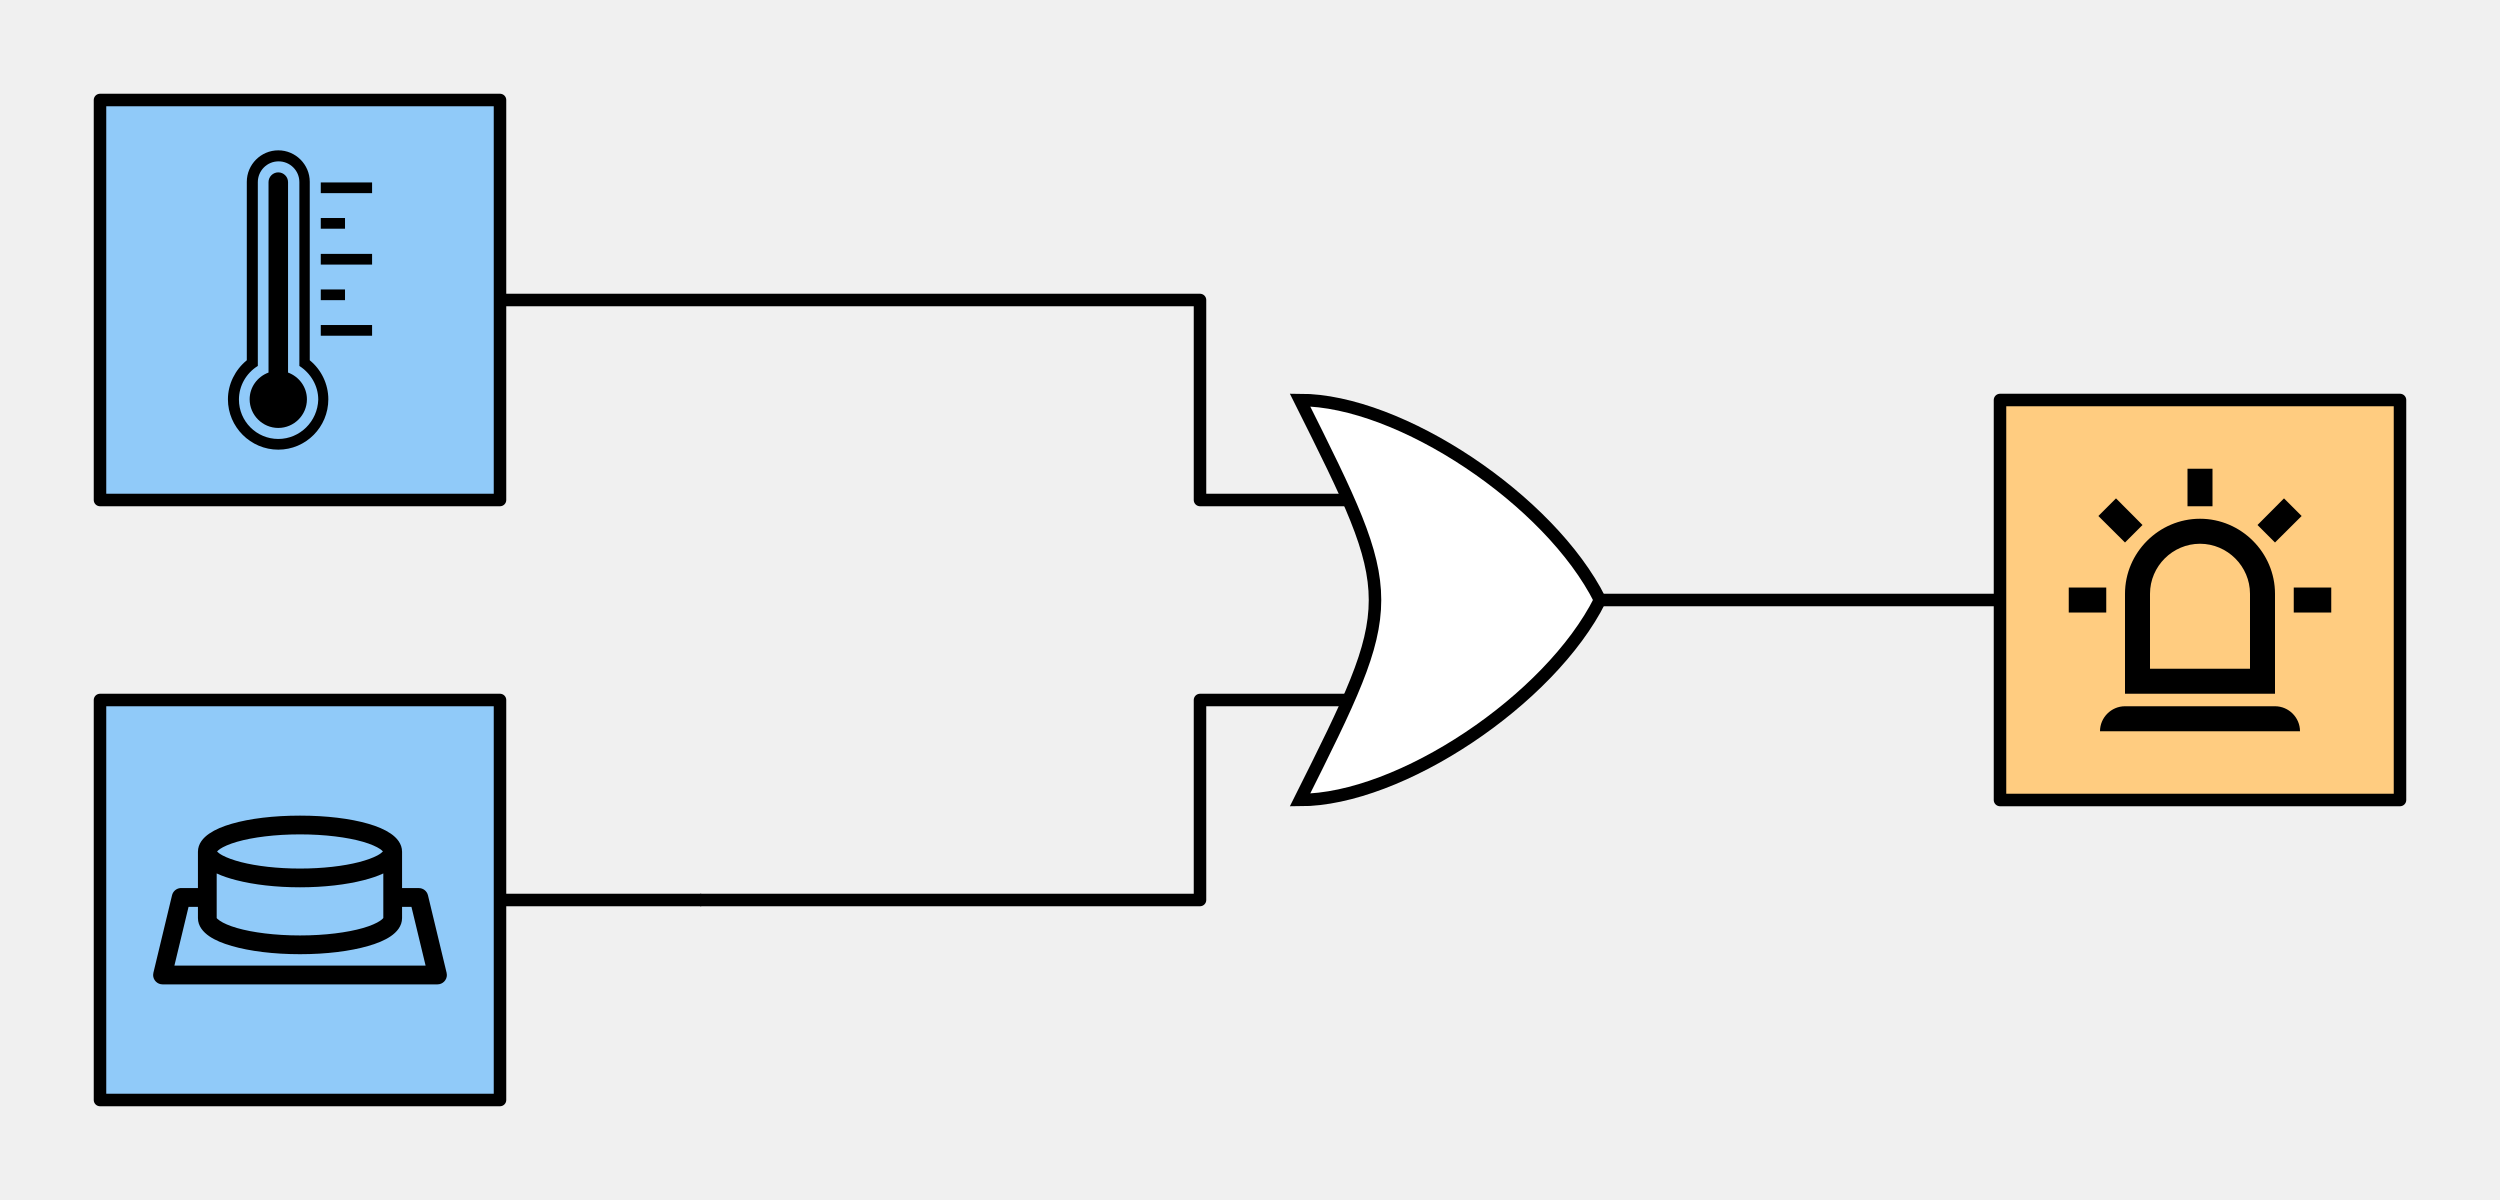
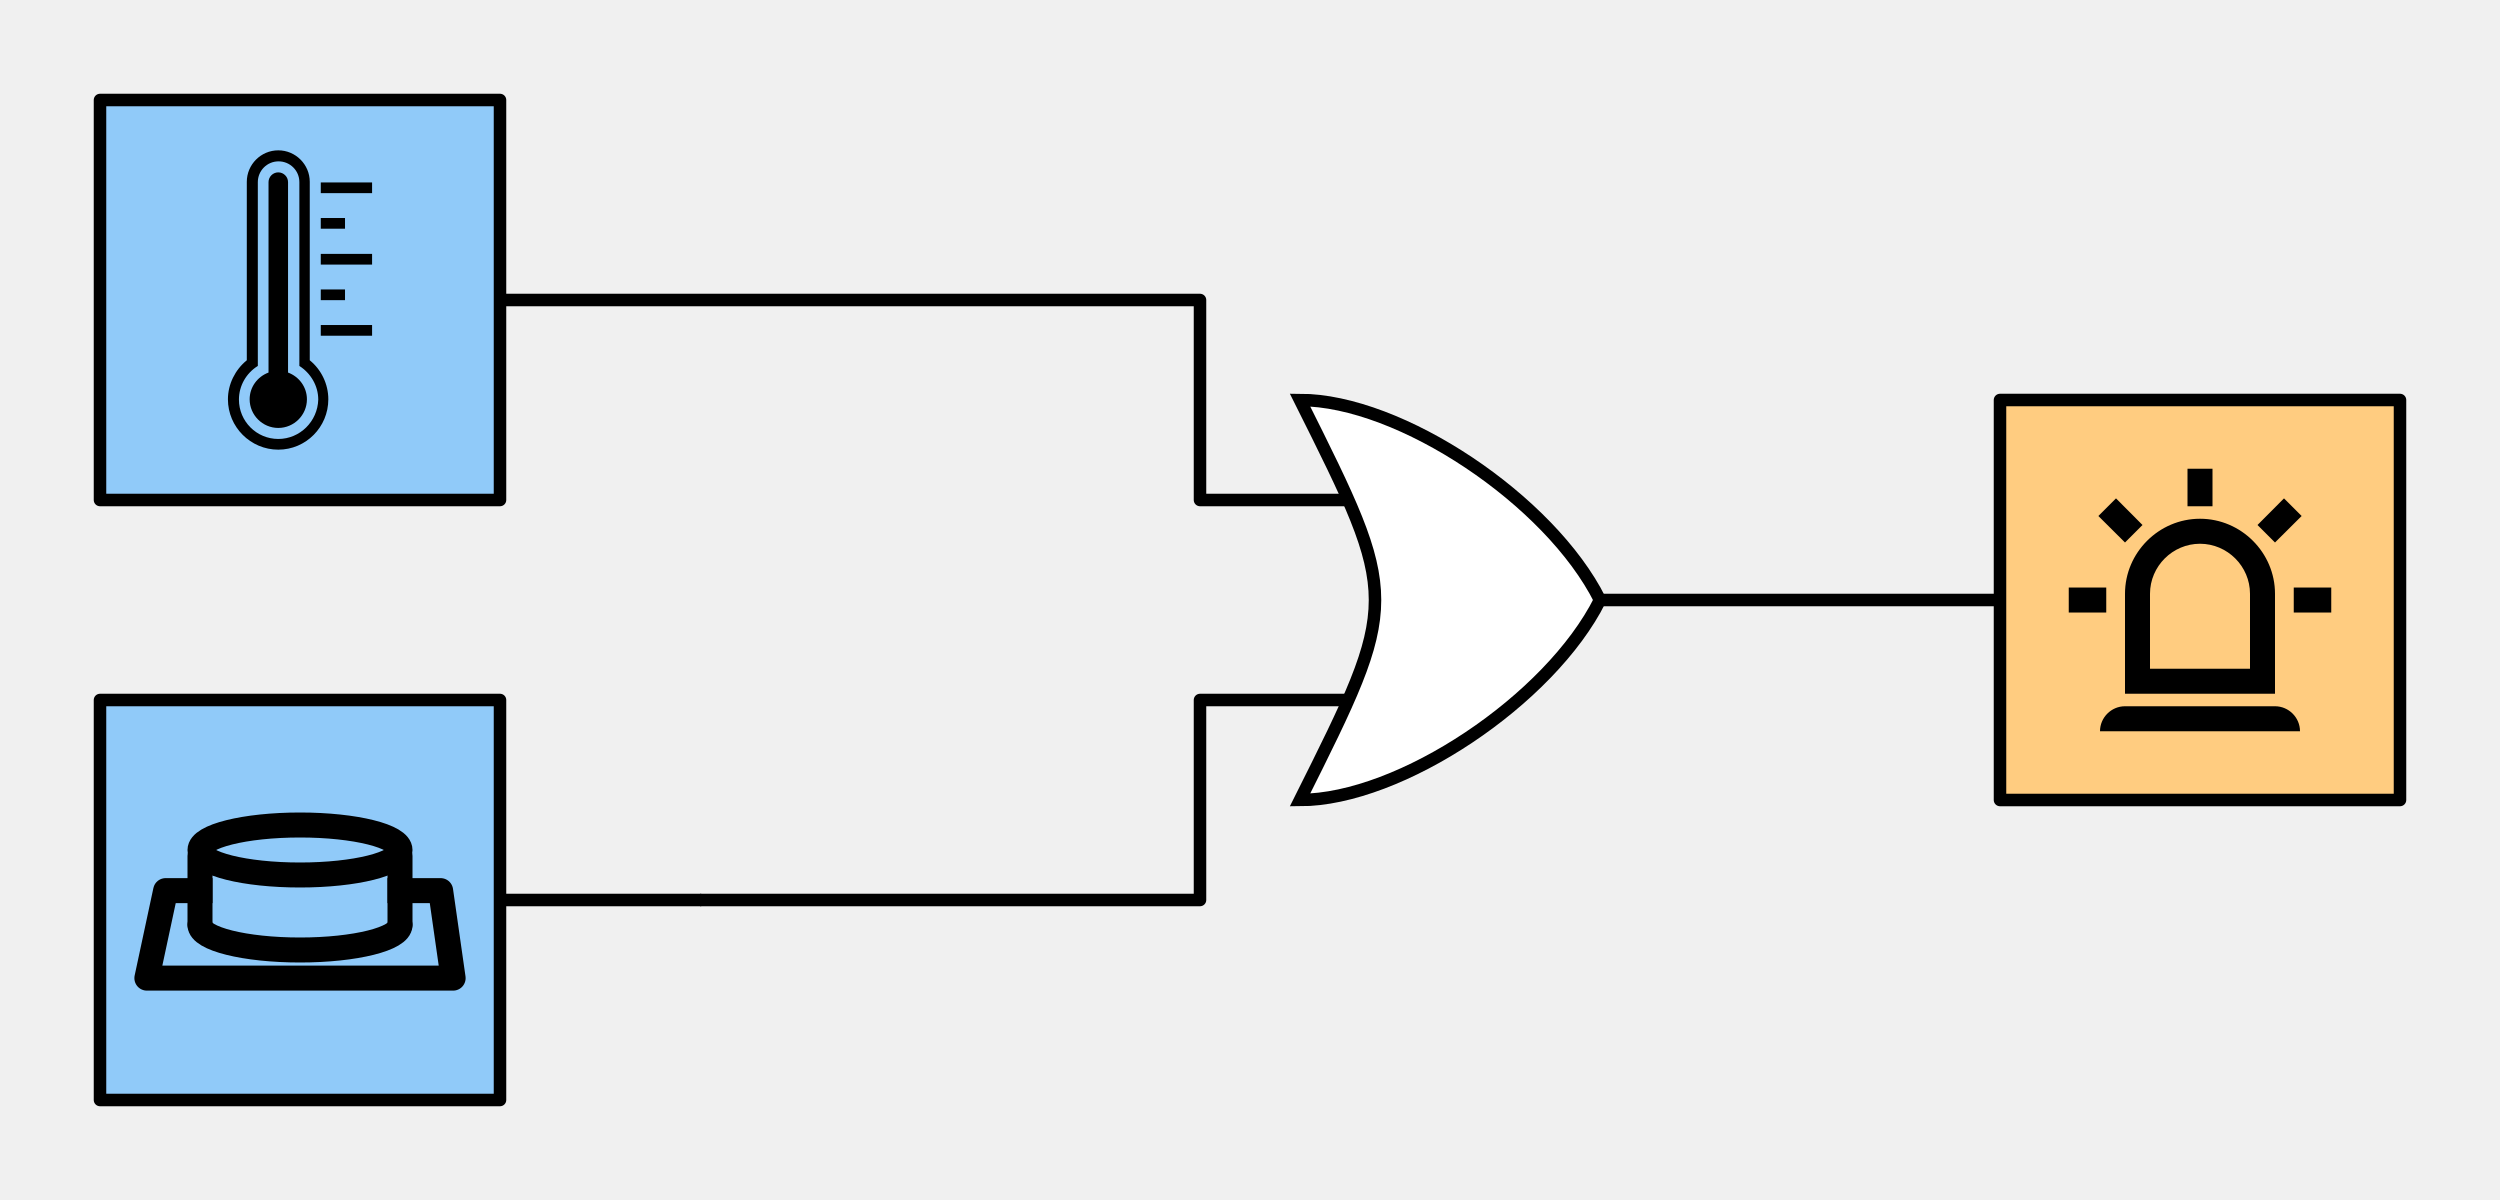
<svg xmlns="http://www.w3.org/2000/svg" width="400px" height="192px" version="1.1" xml:space="preserve" style="fill-rule:evenodd;clip-rule:evenodd;stroke-linejoin:round;stroke-miterlimit:1.5;">
  <path d="M288,96L320,96" style="fill:none;stroke:black;stroke-width:2px;" />
  <path d="M80,144L112,144" style="fill:none;stroke:black;stroke-width:2px;stroke-linecap:round;" />
  <path d="M80,48L112,48" style="fill:none;stroke:black;stroke-width:2px;" />
  <g id="Licht">
    <rect x="320" y="64" width="64" height="64" style="fill:rgb(255,204,128);stroke:black;stroke-width:2px;stroke-linecap:round;" />
    <path d="M340,86.8L335.74,82.56L338.56,79.74L342.8,84L340,86.8M354,75L354,81L350,81L350,75L354,75M368.26,82.56L364,86.8L361.2,84L365.44,79.74L368.26,82.56M337,94L337,98L331,98L331,94L337,94M367,94L373,94L373,98L367,98L367,94M340,113L364,113C366.194,113 368,114.806 368,117L336,117C336,114.806 337.806,113 340,113M352,83C358.583,83 364,88.417 364,95L364,111L340,111L340,95C340,88.417 345.417,83 352,83M352,87C347.611,87 344,90.611 344,95L344,107L360,107L360,95C360,90.611 356.389,87 352,87Z" style="fill-rule:nonzero;" />
  </g>
  <g id="Taster">
    <rect x="16" y="112" width="64" height="64" style="fill:rgb(144,202,249);stroke:black;stroke-width:2px;stroke-linecap:round;" />
-     <path d="M48,130.5C43.776,130.5 39.969,130.966 37.092,131.797C35.654,132.212 34.442,132.718 33.482,133.375C32.523,134.032 31.67,134.991 31.67,136.281L31.67,142.094L28.997,142.094C28.945,142.091 28.893,142.091 28.841,142.094C28.207,142.156 27.678,142.615 27.528,143.234L24.544,155.641C24.515,155.758 24.5,155.879 24.5,156C24.5,156.822 25.175,157.498 25.997,157.5L70.003,157.5C70.825,157.498 71.5,156.822 71.5,156C71.5,155.879 71.485,155.758 71.456,155.641L68.472,143.234C68.306,142.562 67.695,142.088 67.003,142.094L64.33,142.094L64.33,136.281C64.33,134.991 63.477,134.032 62.518,133.375C61.558,132.718 60.346,132.212 58.908,131.797C56.031,130.966 52.224,130.5 48,130.5ZM48,133.5C51.992,133.5 55.595,133.97 58.08,134.687C59.322,135.046 60.277,135.476 60.814,135.844C61.076,136.023 61.204,136.157 61.267,136.234C61.116,136.389 60.839,136.63 60.377,136.875C59.684,137.243 58.67,137.621 57.439,137.937C54.976,138.571 51.641,138.969 48,138.969C44.359,138.969 41.024,138.571 38.561,137.937C37.33,137.621 36.316,137.243 35.623,136.875C35.169,136.634 34.886,136.405 34.733,136.25C34.794,136.174 34.917,136.028 35.186,135.844C35.723,135.476 36.678,135.046 37.92,134.687C40.405,133.97 44.008,133.5 48,133.5ZM34.67,139.75C35.573,140.177 36.621,140.522 37.811,140.828C40.598,141.545 44.138,141.969 48,141.969C51.862,141.969 55.402,141.545 58.189,140.828C59.379,140.522 60.427,140.177 61.33,139.75L61.33,146.875C61.311,146.897 61.217,147.052 60.814,147.328C60.277,147.696 59.322,148.126 58.08,148.484C55.595,149.202 51.992,149.672 48,149.672C44.008,149.672 40.405,149.202 37.92,148.484C36.678,148.126 35.723,147.696 35.186,147.328C34.799,147.064 34.694,146.923 34.67,146.891L34.67,139.75ZM30.169,145.094L31.67,145.094L31.67,146.891C31.67,148.181 32.523,149.14 33.482,149.797C34.442,150.454 35.654,150.944 37.092,151.359C39.969,152.19 43.776,152.672 48,152.672C52.224,152.672 56.031,152.19 58.908,151.359C60.346,150.944 61.558,150.454 62.518,149.797C63.477,149.14 64.33,148.181 64.33,146.891L64.33,145.094L65.831,145.094L68.097,154.5L27.903,154.5L30.169,145.094Z" style="fill-rule:nonzero;" />
+     <g>
+       <path d="M64,142.5L70.5,142.5L72.5,156.5L23.5,156.5L26.5,142.5L32,142.5" style="fill:none;stroke:black;stroke-width:4px;stroke-linecap:square;" />
+       <path d="M64,148C64,150.208 56.831,152 48,152C39.169,152 32,150.208 32,148" style="fill:none;stroke:black;stroke-width:4px;stroke-linecap:round;" />
+       <path d="M32,148L32,137" style="fill:none;stroke:black;stroke-width:4px;stroke-linecap:round;" />
+       <path d="M64,148L64,137" style="fill:none;stroke:black;stroke-width:4px;stroke-linecap:round;" />
+       <ellipse cx="48" cy="136" rx="16" ry="4" style="fill:none;stroke:black;stroke-width:4px;stroke-linecap:round;" />
+     </g>
  </g>
  <g id="Lösung">
    <path d="M112,144L192,144L192,112L216,112" style="fill:none;stroke:black;stroke-width:2px;" />
    <path d="M112,48L192,48L192,80L216,80" style="fill:none;stroke:black;stroke-width:2px;" />
    <path d="M256,96L288,96" style="fill:none;stroke:black;stroke-width:2px;" />
    <path id="OR" d="M208,64C224,64 248,80 256,96C248,112 224,128 208,128C224,96 224,96 208,64Z" style="fill:white;fill-rule:nonzero;stroke:black;stroke-width:2px;stroke-linejoin:miter;stroke-miterlimit:10;" />
  </g>
  <g id="Temperatursensor">
    <rect x="16" y="16" width="64" height="64" style="fill:rgb(144,202,249);stroke:black;stroke-width:2px;stroke-linecap:round;" />
    <g>
      <path d="M49.561,57.644L49.561,29.09C49.561,26.32 47.295,24.054 44.525,24.054C41.755,24.054 39.489,26.32 39.489,29.09L39.489,57.644C37.626,59.155 36.468,61.471 36.468,63.888C36.468,68.32 40.094,71.946 44.525,71.946C48.957,71.946 52.532,68.32 52.532,63.888C52.532,61.471 51.424,59.155 49.561,57.644ZM44.525,70.234C41.05,70.234 38.23,67.413 38.23,63.939C38.23,61.723 39.389,59.709 41.252,58.55L41.252,29.14C41.252,27.328 42.712,25.817 44.576,25.817C46.389,25.817 47.899,27.277 47.899,29.14L47.899,58.55C49.712,59.709 50.921,61.723 50.921,63.939C50.82,67.413 48,70.234 44.525,70.234Z" style="fill-rule:nonzero;" />
      <path d="M46.086,59.608L46.086,29.14C46.086,28.284 45.381,27.579 44.525,27.579C43.669,27.579 42.964,28.284 42.964,29.14L42.964,59.608C41.202,60.262 39.943,61.924 39.943,63.888C39.943,66.406 42.007,68.471 44.525,68.471C47.043,68.471 49.108,66.406 49.108,63.888C49.108,61.924 47.849,60.262 46.086,59.608Z" style="fill-rule:nonzero;" />
      <rect x="51.324" y="29.191" width="8.209" height="1.712" />
      <rect x="51.324" y="34.881" width="3.878" height="1.712" />
      <rect x="51.324" y="40.622" width="8.209" height="1.712" />
      <rect x="51.324" y="46.313" width="3.878" height="1.712" />
      <rect x="51.324" y="52.004" width="8.209" height="1.712" />
    </g>
  </g>
</svg>
